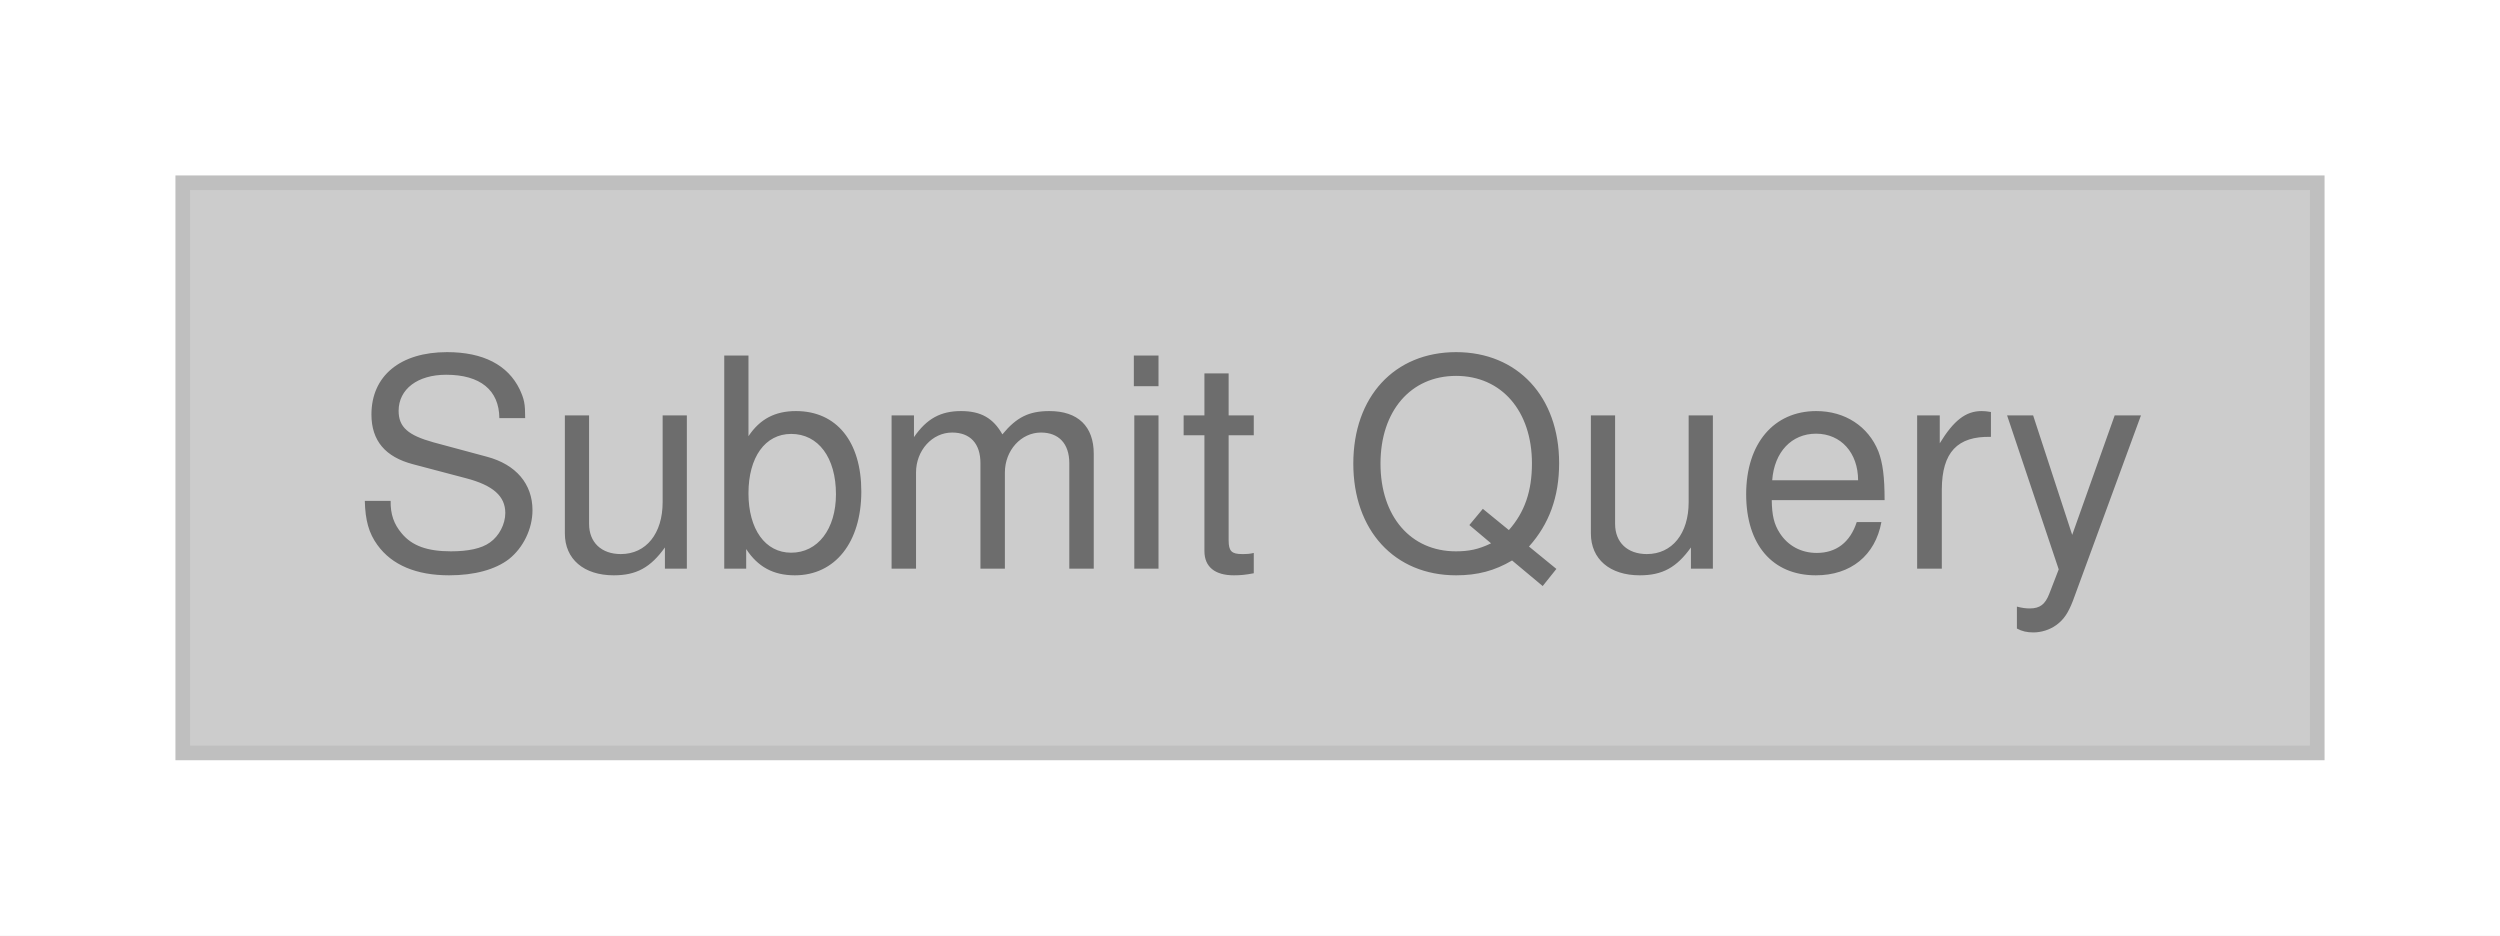
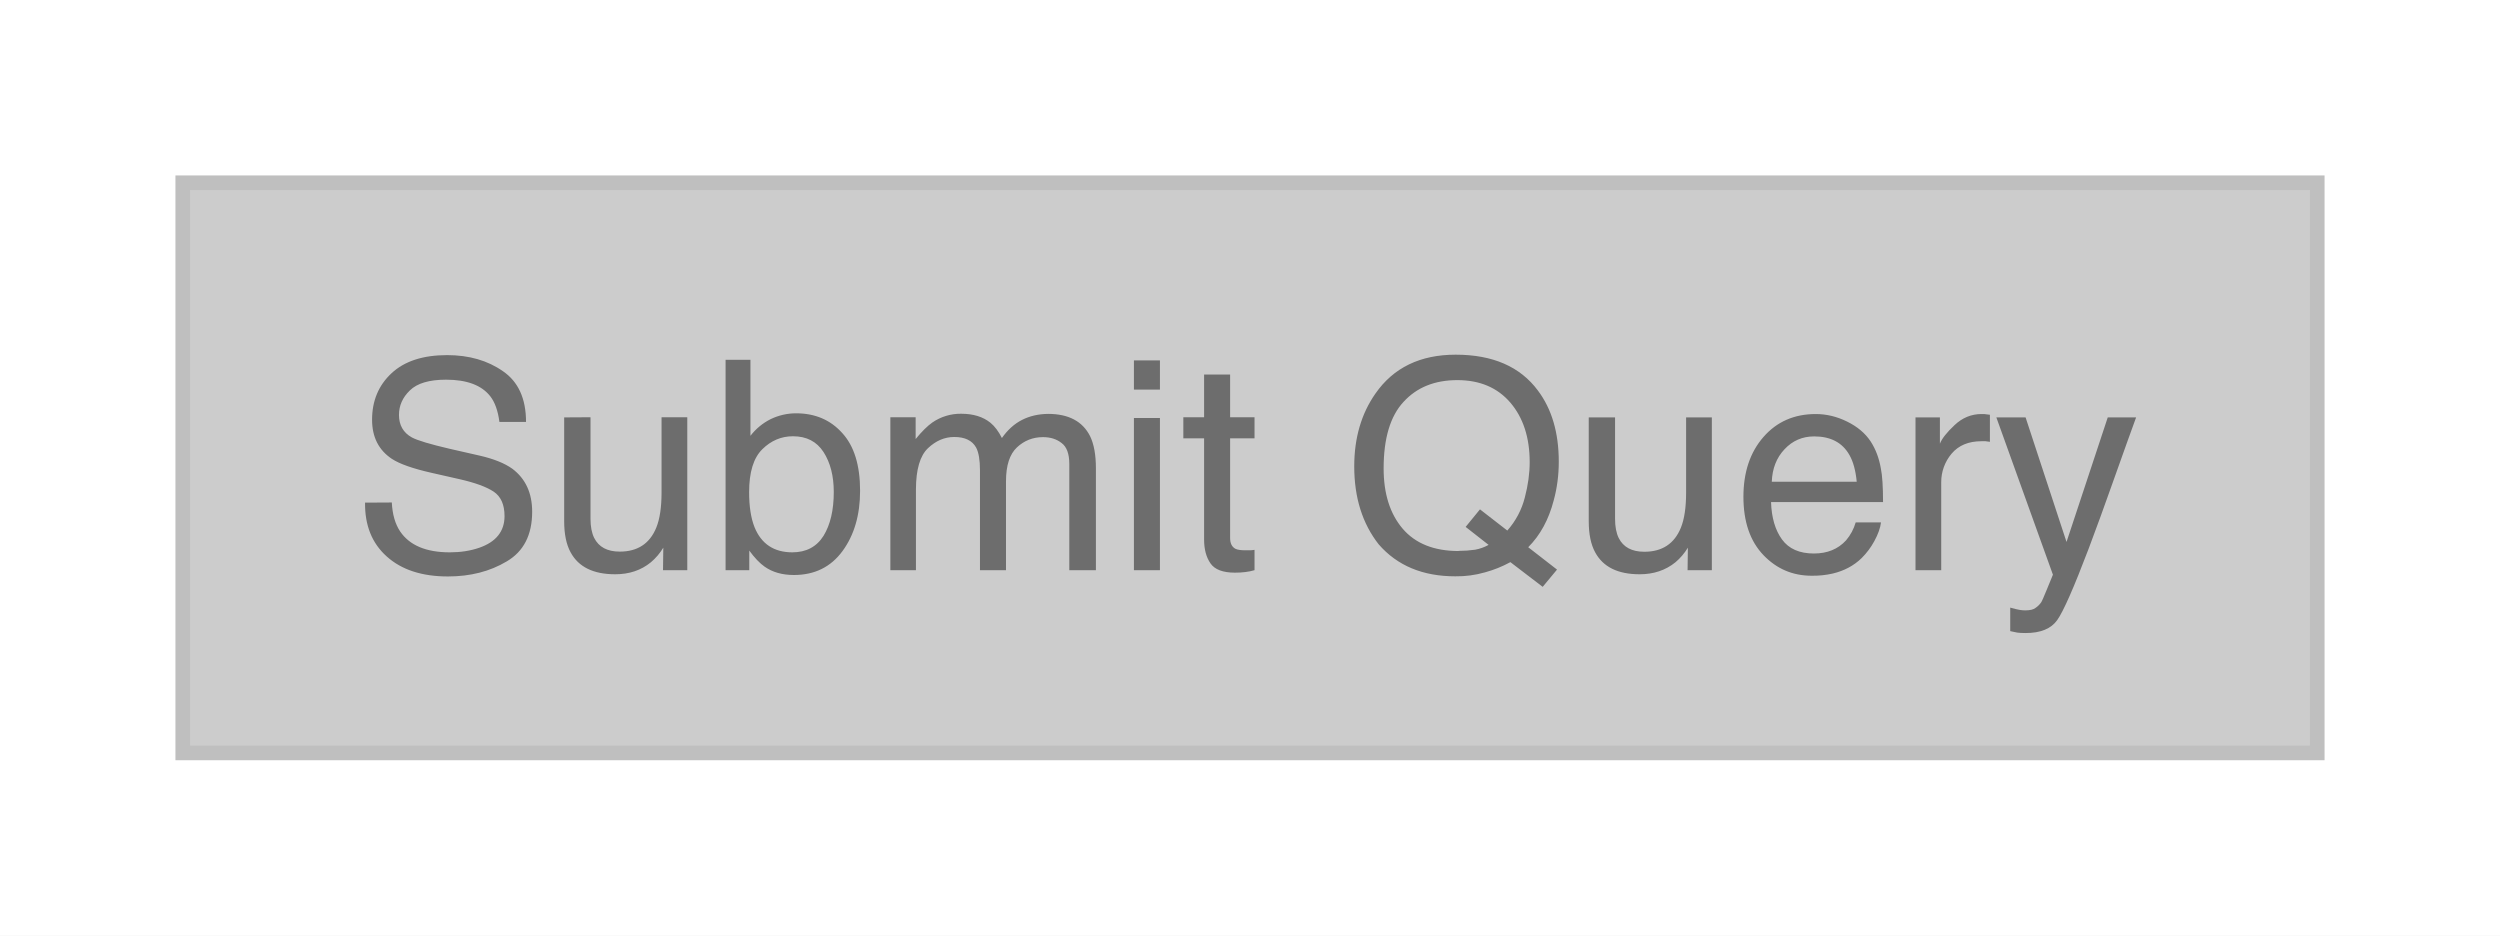
- <svg xmlns="http://www.w3.org/2000/svg" role="image img" width="171" height="64" viewBox="0 0 171 64" fill="none">
-   <rect width="171" height="64" fill="white" />
-   <rect x="12.5" y="12.5" width="146" height="39" fill="#CCCCCC" />
-   <rect x="12.5" y="12.5" width="146" height="39" stroke="#BFBFBF" />
-   <text fill="#6D6D6D" style="white-space: pre" font-family="Helvetica" font-size="20">
-     <tspan x="24" y="38.899">Submit Query</tspan>
-   </text>
+ <svg xmlns="http://www.w3.org/2000/svg" role="img" width="171" height="64" viewBox="0 0 171 64" fill="none">
+   <rect width="171" height="64" fill="#fff" />
+   <rect x="12.5" y="12.5" width="146" height="39" fill="#ccc" />
+   <rect x="12.5" y="12.5" width="146" height="39" stroke="#bfbfbf" />
+   <path d="M26.8 34.37q.06 1.22.57 1.98.97 1.43 3.4 1.43 1.1 0 2-.31 1.74-.6 1.74-2.17 0-1.17-.74-1.67-.74-.49-2.32-.85l-1.94-.44q-1.9-.43-2.7-.95-1.36-.9-1.36-2.68 0-1.94 1.33-3.18t3.8-1.24q2.25 0 3.82 1.1 1.58 1.08 1.58 3.47h-1.82q-.15-1.15-.63-1.76-.89-1.13-3.02-1.13-1.72 0-2.47.73-.75.72-.75 1.68 0 1.05.88 1.54.58.31 2.6.78l2.02.46q1.45.33 2.25.9Q36.4 33.08 36.4 35q0 2.38-1.74 3.4-1.72 1.03-4.02 1.03-2.67 0-4.19-1.37-1.51-1.35-1.48-3.68zm13.59-5.83v6.94q0 .8.25 1.31.47.94 1.75.94 1.83 0 2.5-1.64.36-.88.36-2.41v-5.14h1.76V39h-1.66l.02-1.54a4 4 0 0 1-.85 1q-1 .82-2.44.82-2.24 0-3.05-1.5-.44-.8-.44-2.13v-7.1zm9.24-3.93h1.7v5.2a4 4 0 0 1 1.38-1.14 4 4 0 0 1 1.74-.4q1.95 0 3.16 1.35 1.22 1.33 1.22 3.95 0 2.48-1.2 4.12t-3.33 1.64q-1.19 0-2-.57-.5-.35-1.05-1.1V39h-1.62zm4.56 13.17q1.43 0 2.14-1.13.7-1.14.7-3 0-1.64-.7-2.73-.7-1.08-2.09-1.08-1.2 0-2.1.89t-.9 2.93q0 1.47.37 2.4.7 1.72 2.59 1.72m6.7-9.24h1.73v1.49q.63-.77 1.14-1.13a3.4 3.4 0 0 1 1.97-.6q1.25 0 2.01.62.43.35.78 1.04.59-.84 1.38-1.24t1.78-.41q2.1 0 2.87 1.52.4.82.4 2.2V39h-1.82v-7.27q0-1.04-.53-1.43-.51-.4-1.27-.4-1.03 0-1.78.7t-.75 2.32V39h-1.78v-6.83q0-1.06-.26-1.55-.4-.73-1.5-.73-.99 0-1.8.77t-.82 2.8V39H60.9zm16.66.05h1.78V39h-1.78zm0-3.94h1.78v2h-1.78zm4.8.97h1.78v2.92h1.67v1.44h-1.67v6.82q0 .55.37.74.2.1.68.1h.28q.14 0 .34-.03V39q-.3.09-.64.13-.32.04-.7.04-1.23 0-1.67-.63t-.44-1.64v-6.92h-1.42v-1.44h1.42zm24.14 13.34-.98 1.18-2.21-1.69a8 8 0 0 1-1.74.7 7 7 0 0 1-2.03.27q-3.34 0-5.24-2.19-1.67-2.13-1.67-5.33 0-2.91 1.45-4.98 1.85-2.66 5.49-2.66 3.8 0 5.62 2.45 1.43 1.9 1.43 4.87 0 1.39-.35 2.66-.51 1.96-1.74 3.19zm-6.73-1.28a8 8 0 0 0 1.13-.08 3 3 0 0 0 .92-.33l-1.57-1.23.98-1.2 1.87 1.45a5.4 5.4 0 0 0 1.2-2.27q.33-1.26.33-2.41 0-2.53-1.33-4.08Q101.98 26 99.68 26q-2.32 0-3.68 1.49-1.36 1.47-1.36 4.55 0 2.59 1.3 4.12 1.31 1.53 3.83 1.53m10.7-9.14v6.94q0 .8.25 1.31.47.94 1.75.94 1.83 0 2.5-1.64.36-.88.36-2.41v-5.14h1.76V39h-1.66l.02-1.54a4 4 0 0 1-.85 1q-1.01.82-2.45.82-2.23 0-3.04-1.5-.44-.8-.44-2.13v-7.1zm13.73-.23q1.1 0 2.15.52t1.6 1.35q.52.8.7 1.85.15.72.15 2.3h-7.66q.05 1.6.75 2.56t2.18.96q1.38 0 2.2-.9.46-.54.66-1.23h1.73q-.07.58-.46 1.29a5 5 0 0 1-.86 1.15q-.8.78-1.98 1.06a6 6 0 0 1-1.44.15q-1.95 0-3.3-1.41-1.37-1.43-1.37-3.99 0-2.52 1.37-4.09t3.58-1.57m2.8 4.63q-.11-1.15-.5-1.83-.72-1.27-2.41-1.27-1.21 0-2.03.88-.82.87-.87 2.22zm4.02-4.4h1.67v1.8q.2-.52 1-1.27.8-.76 1.85-.76h.17l.4.05v1.85l-.3-.04h-.28q-1.32 0-2.04.85a3 3 0 0 0-.71 1.96V39h-1.76zm13.15 0h1.94q-.37 1-1.65 4.6a225 225 0 0 1-1.6 4.39q-1.52 4-2.15 4.88t-2.15.88q-.37 0-.58-.03l-.48-.1v-1.61q.46.13.66.16t.36.03q.5 0 .71-.17.24-.16.4-.4.05-.07.35-.8t.44-1.07l-3.87-10.76h2l2.8 8.52z" fill="#6d6d6d" />
</svg>
